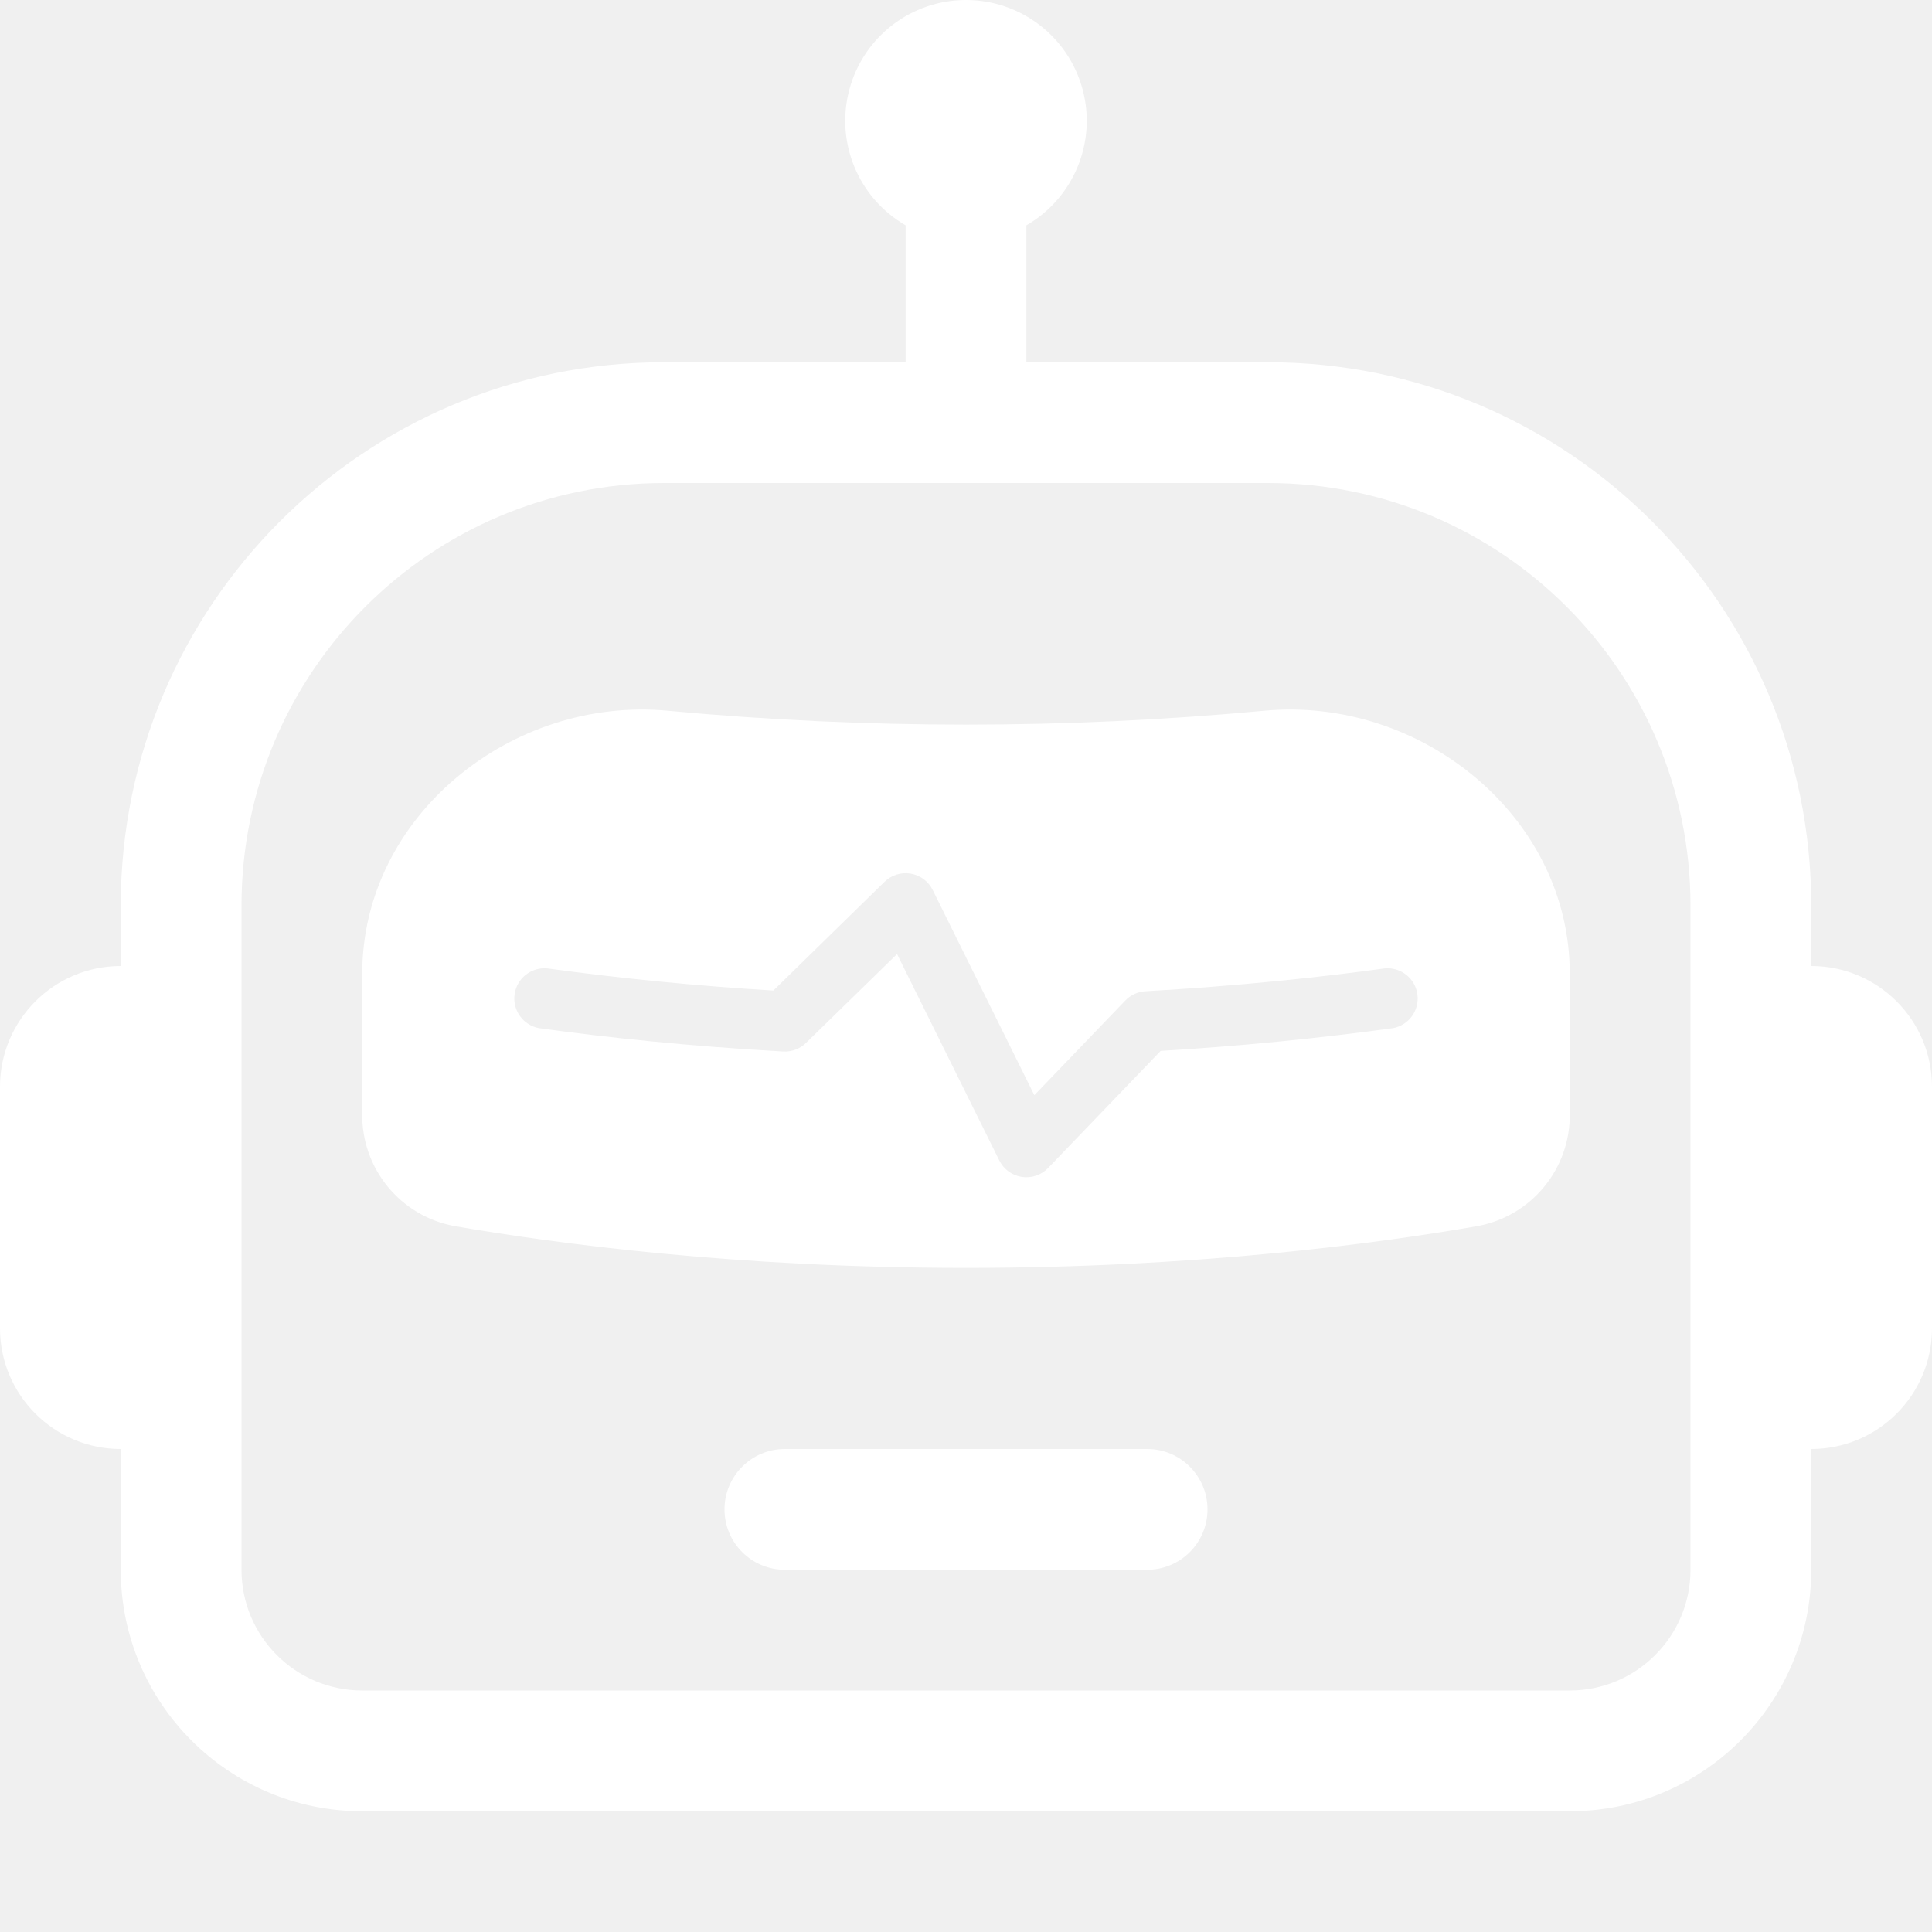
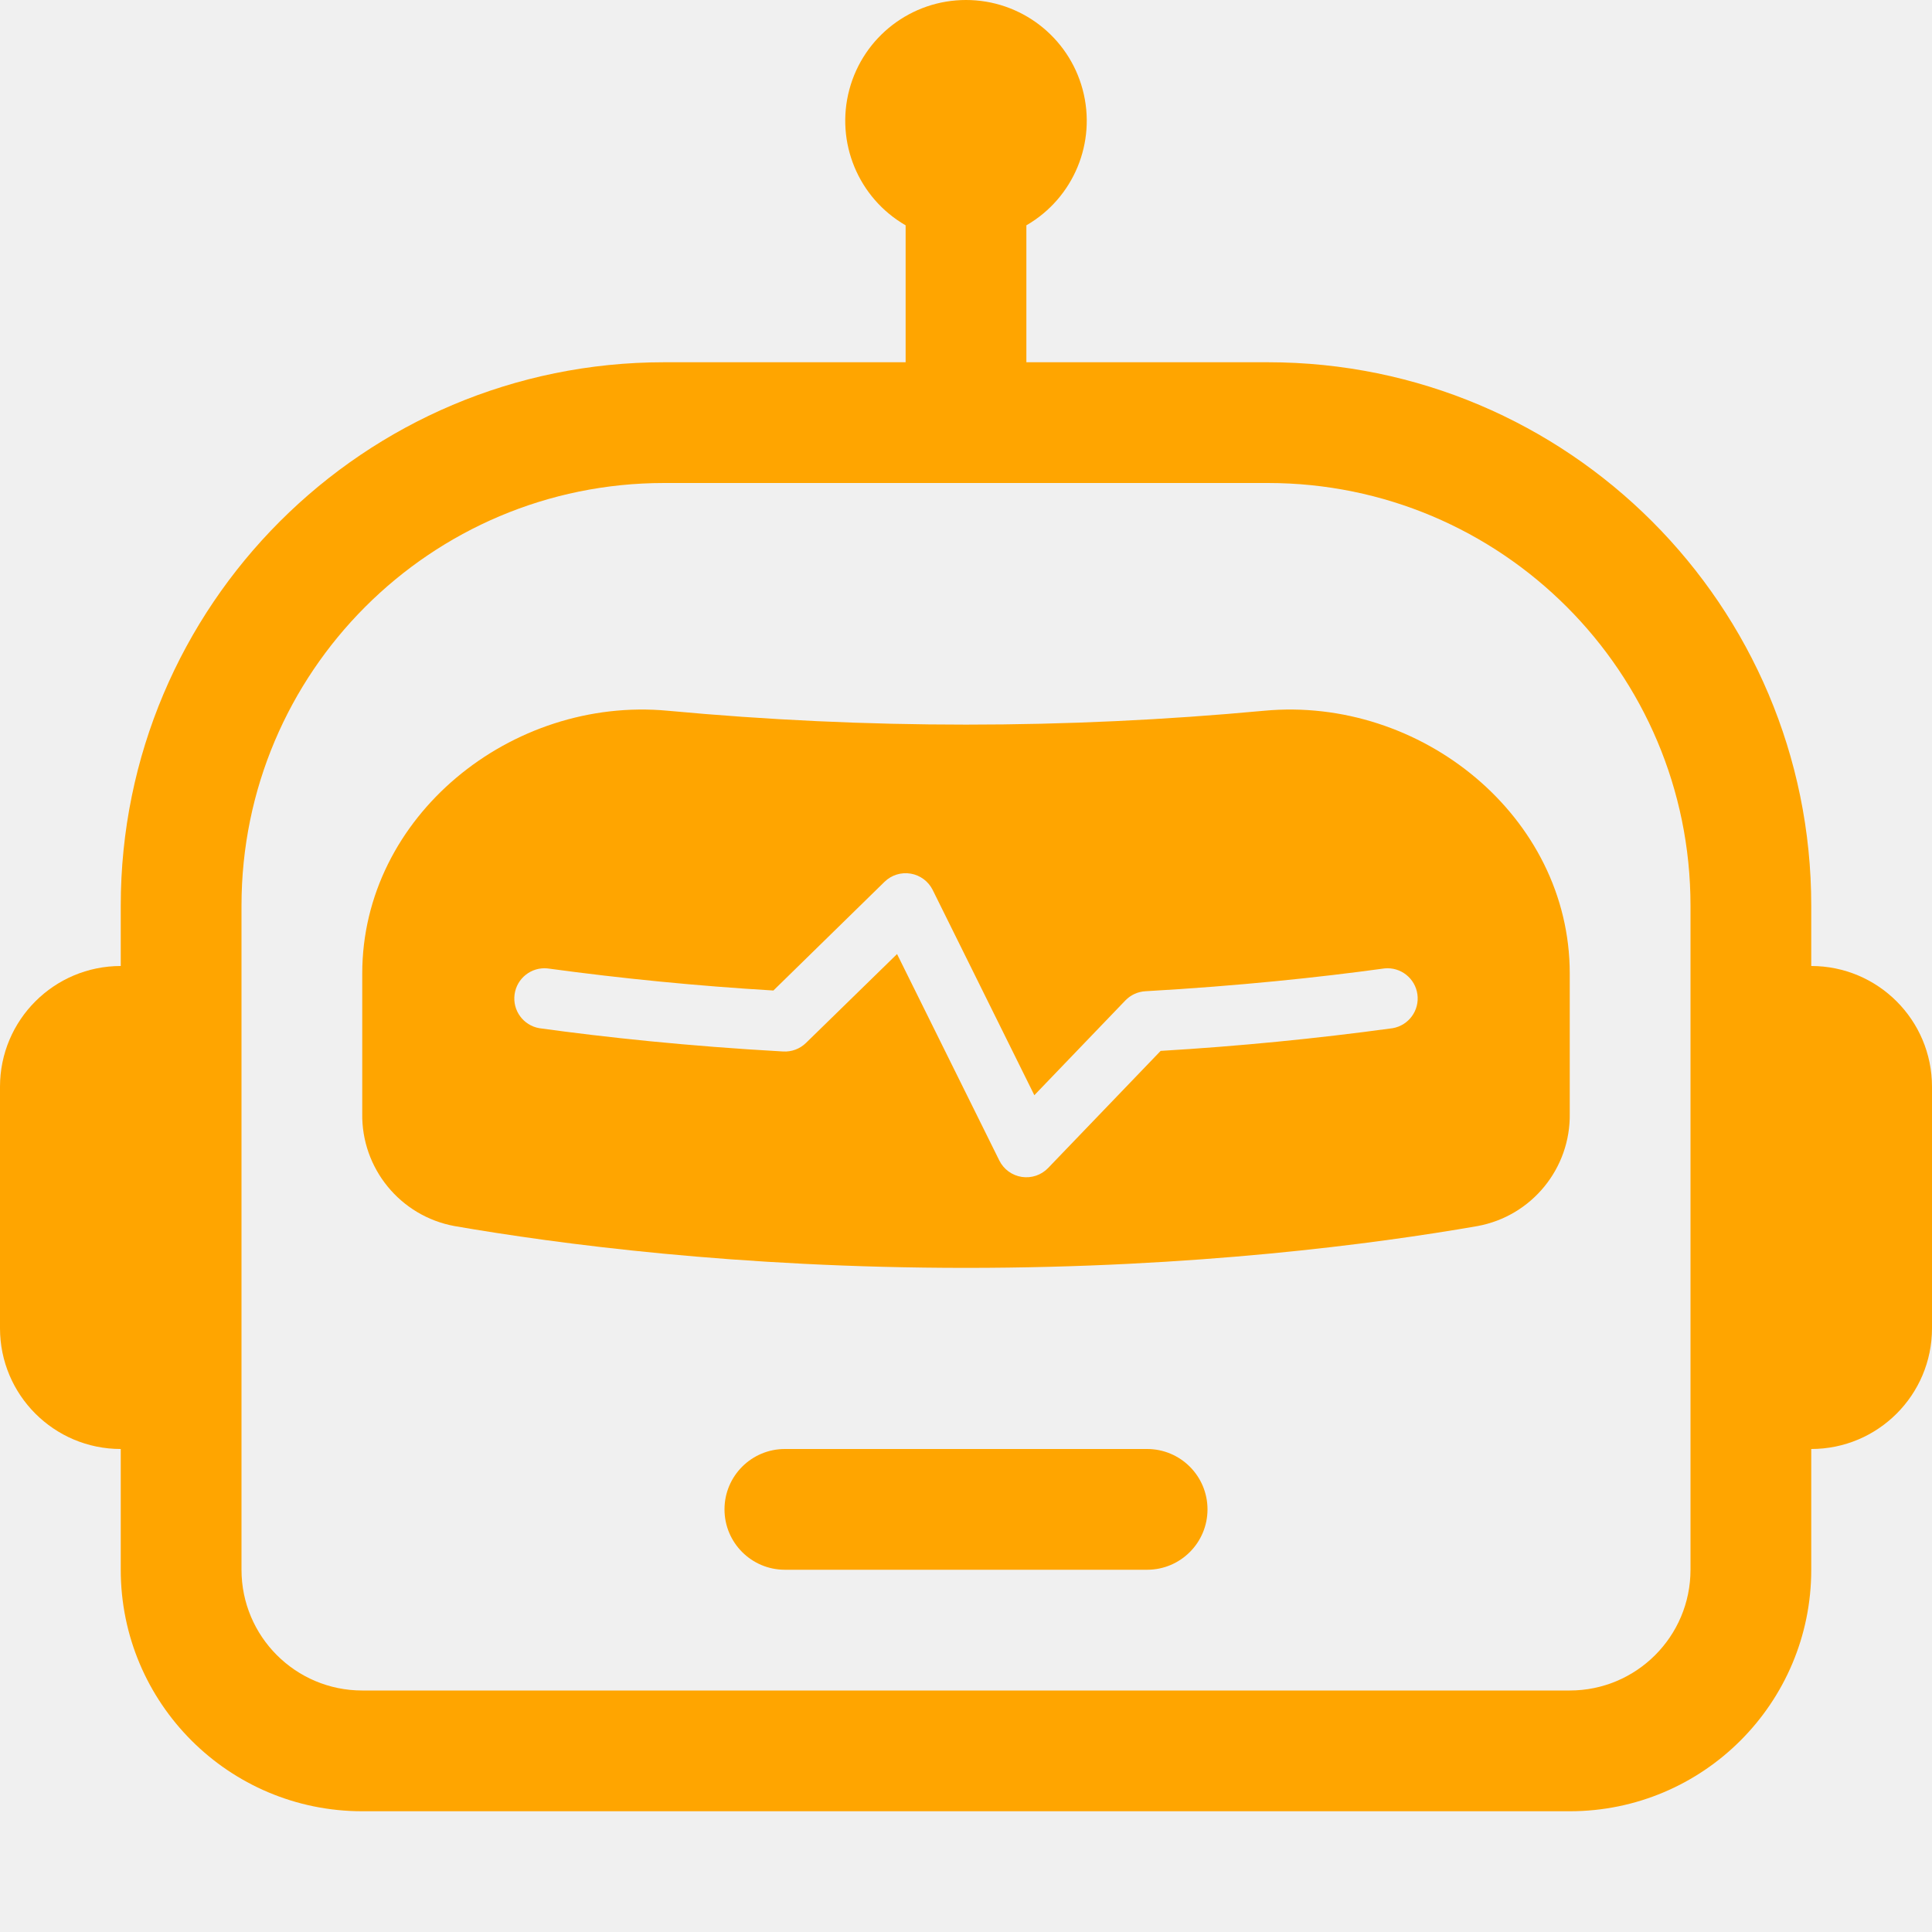
- <svg xmlns="http://www.w3.org/2000/svg" width="16" height="16" fill="#fff" class="bi bi-robot" viewBox="0 0 16 16">
+ <svg xmlns="http://www.w3.org/2000/svg" width="16" height="16" fill="#FFA500" class="bi bi-robot" viewBox="0 0 16 16">
  <path d="M6 12.5a.5.5 0 0 1 .5-.5h3a.5.5 0 0 1 0 1h-3a.5.5 0 0 1-.5-.5ZM3 8.062C3 6.76 4.235 5.765 5.53 5.886a26.58 26.58 0 0 0 4.94 0C11.765 5.765 13 6.76 13 8.062v1.157a.933.933 0 0 1-.765.935c-.845.147-2.34.346-4.235.346-1.895 0-3.39-.2-4.235-.346A.933.933 0 0 1 3 9.219V8.062Zm4.542-.827a.25.25 0 0 0-.217.068l-.92.9a24.767 24.767 0 0 1-1.871-.183.25.25 0 0 0-.068.495c.55.076 1.232.149 2.02.193a.25.25 0 0 0 .189-.071l.754-.736.847 1.71a.25.25 0 0 0 .404.062l.932-.97a25.286 25.286 0 0 0 1.922-.188.25.25 0 0 0-.068-.495c-.538.074-1.207.145-1.98.189a.25.25 0 0 0-.166.076l-.754.785-.842-1.7a.25.25 0 0 0-.182-.135Z" />
  <path d="M8.5 1.866a1 1 0 1 0-1 0V3h-2A4.5 4.5 0 0 0 1 7.5V8a1 1 0 0 0-1 1v2a1 1 0 0 0 1 1v1a2 2 0 0 0 2 2h10a2 2 0 0 0 2-2v-1a1 1 0 0 0 1-1V9a1 1 0 0 0-1-1v-.5A4.5 4.5 0 0 0 10.5 3h-2V1.866ZM14 7.5V13a1 1 0 0 1-1 1H3a1 1 0 0 1-1-1V7.5A3.5 3.5 0 0 1 5.5 4h5A3.5 3.5 0 0 1 14 7.5Z" />
</svg>
